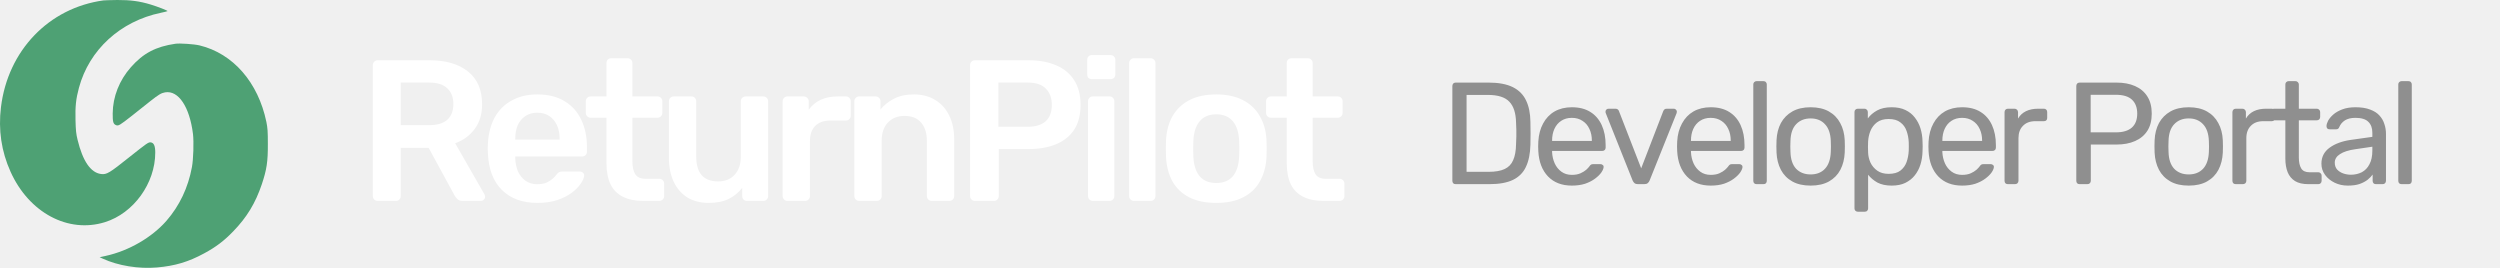
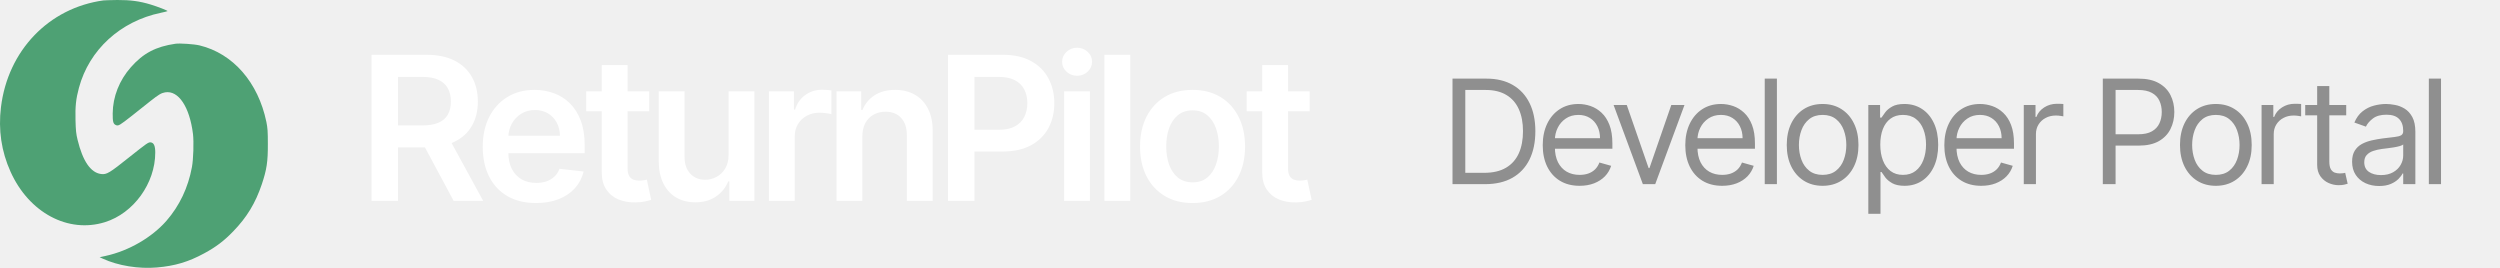
<svg xmlns="http://www.w3.org/2000/svg" width="224" height="24" viewBox="0 0 224 24" fill="none">
  <path d="M9.264 0.038C4.373 0.708 0.703 4.532 0.087 9.599C-0.162 11.633 0.122 13.564 0.945 15.387C2.597 19.058 6.102 20.932 9.4 19.906C11.969 19.109 13.911 16.426 13.911 13.666C13.911 13.06 13.781 12.78 13.491 12.754C13.296 12.735 13.136 12.85 11.596 14.074C9.791 15.514 9.56 15.655 9.051 15.591C8.121 15.47 7.411 14.431 6.949 12.518C6.819 11.989 6.789 11.69 6.765 10.766C6.736 9.529 6.801 8.879 7.073 7.866C7.985 4.468 10.785 1.9 14.409 1.148C14.728 1.077 15.001 1.014 15.012 0.995C15.048 0.956 14.172 0.612 13.509 0.408C12.526 0.109 11.691 -0.006 10.519 0C9.927 0.007 9.364 0.026 9.264 0.038Z" fill="#4EA174" />
  <path d="M15.717 3.92C13.959 4.175 12.834 4.768 11.732 6.017C10.691 7.196 10.11 8.662 10.098 10.16C10.092 10.925 10.146 11.11 10.395 11.212C10.608 11.301 10.726 11.231 11.821 10.37C12.366 9.937 13.112 9.351 13.467 9.064C14.237 8.458 14.444 8.337 14.799 8.274C15.989 8.076 16.99 9.574 17.292 12.009C17.375 12.703 17.327 14.284 17.197 14.973C16.854 16.821 16.09 18.427 14.918 19.778C13.609 21.276 11.543 22.474 9.477 22.927L8.926 23.048L9.21 23.176C10.566 23.807 12.437 24.106 14.047 23.966C15.687 23.826 16.889 23.462 18.287 22.704C19.34 22.137 20.075 21.582 20.886 20.741C22.123 19.466 22.887 18.204 23.461 16.502C23.899 15.196 24.006 14.488 24 12.901C24 11.766 23.976 11.467 23.869 10.931C23.135 7.381 20.88 4.793 17.878 4.067C17.398 3.952 16.102 3.863 15.717 3.92Z" fill="#4EA174" />
-   <path d="M33.836 18C33.716 18 33.614 17.958 33.53 17.874C33.446 17.79 33.404 17.688 33.404 17.568V5.85C33.404 5.718 33.446 5.61 33.53 5.526C33.614 5.442 33.716 5.4 33.836 5.4H38.498C39.95 5.4 41.096 5.736 41.936 6.408C42.776 7.08 43.196 8.058 43.196 9.342C43.196 10.23 42.974 10.968 42.53 11.556C42.098 12.144 41.516 12.57 40.784 12.834L43.412 17.424C43.448 17.496 43.466 17.562 43.466 17.622C43.466 17.73 43.424 17.82 43.34 17.892C43.268 17.964 43.184 18 43.088 18H41.45C41.246 18 41.09 17.946 40.982 17.838C40.874 17.73 40.79 17.622 40.73 17.514L38.408 13.248H35.906V17.568C35.906 17.688 35.864 17.79 35.78 17.874C35.708 17.958 35.606 18 35.474 18H33.836ZM35.906 11.214H38.444C39.176 11.214 39.722 11.052 40.082 10.728C40.442 10.392 40.622 9.924 40.622 9.324C40.622 8.724 40.442 8.256 40.082 7.92C39.734 7.572 39.188 7.398 38.444 7.398H35.906V11.214ZM48.146 18.18C46.814 18.18 45.758 17.796 44.978 17.028C44.198 16.26 43.778 15.168 43.718 13.752C43.706 13.632 43.7 13.482 43.7 13.302C43.7 13.11 43.706 12.96 43.718 12.852C43.766 11.952 43.97 11.172 44.33 10.512C44.702 9.852 45.212 9.348 45.86 9C46.508 8.64 47.27 8.46 48.146 8.46C49.118 8.46 49.934 8.664 50.594 9.072C51.254 9.468 51.752 10.026 52.088 10.746C52.424 11.454 52.592 12.276 52.592 13.212V13.59C52.592 13.71 52.55 13.812 52.466 13.896C52.382 13.98 52.274 14.022 52.142 14.022H46.166C46.166 14.022 46.166 14.04 46.166 14.076C46.166 14.112 46.166 14.142 46.166 14.166C46.178 14.586 46.256 14.976 46.4 15.336C46.556 15.684 46.778 15.966 47.066 16.182C47.366 16.398 47.72 16.506 48.128 16.506C48.464 16.506 48.746 16.458 48.974 16.362C49.202 16.254 49.388 16.134 49.532 16.002C49.676 15.87 49.778 15.762 49.838 15.678C49.946 15.534 50.03 15.45 50.09 15.426C50.162 15.39 50.264 15.372 50.396 15.372H51.944C52.064 15.372 52.16 15.408 52.232 15.48C52.316 15.552 52.352 15.642 52.34 15.75C52.328 15.942 52.226 16.176 52.034 16.452C51.854 16.728 51.59 16.998 51.242 17.262C50.894 17.526 50.456 17.748 49.928 17.928C49.412 18.096 48.818 18.18 48.146 18.18ZM46.166 12.51H50.144V12.456C50.144 11.988 50.066 11.58 49.91 11.232C49.754 10.884 49.526 10.608 49.226 10.404C48.926 10.2 48.566 10.098 48.146 10.098C47.726 10.098 47.366 10.2 47.066 10.404C46.766 10.608 46.538 10.884 46.382 11.232C46.238 11.58 46.166 11.988 46.166 12.456V12.51ZM57.617 18C56.897 18 56.291 17.874 55.799 17.622C55.307 17.37 54.941 16.998 54.701 16.506C54.461 16.002 54.341 15.378 54.341 14.634V10.548H52.919C52.799 10.548 52.697 10.506 52.613 10.422C52.529 10.338 52.487 10.236 52.487 10.116V9.072C52.487 8.952 52.529 8.85 52.613 8.766C52.697 8.682 52.799 8.64 52.919 8.64H54.341V5.652C54.341 5.532 54.377 5.43 54.449 5.346C54.533 5.262 54.641 5.22 54.773 5.22H56.231C56.351 5.22 56.453 5.262 56.537 5.346C56.621 5.43 56.663 5.532 56.663 5.652V8.64H58.913C59.033 8.64 59.135 8.682 59.219 8.766C59.303 8.85 59.345 8.952 59.345 9.072V10.116C59.345 10.236 59.303 10.338 59.219 10.422C59.135 10.506 59.033 10.548 58.913 10.548H56.663V14.454C56.663 14.946 56.747 15.33 56.915 15.606C57.095 15.882 57.401 16.02 57.833 16.02H59.075C59.195 16.02 59.297 16.062 59.381 16.146C59.465 16.23 59.507 16.332 59.507 16.452V17.568C59.507 17.688 59.465 17.79 59.381 17.874C59.297 17.958 59.195 18 59.075 18H57.617ZM63.498 18.18C62.766 18.18 62.13 18.018 61.59 17.694C61.062 17.358 60.654 16.89 60.366 16.29C60.078 15.678 59.934 14.958 59.934 14.13V9.072C59.934 8.952 59.976 8.85 60.06 8.766C60.144 8.682 60.246 8.64 60.366 8.64H61.95C62.082 8.64 62.184 8.682 62.256 8.766C62.34 8.85 62.382 8.952 62.382 9.072V14.022C62.382 15.51 63.036 16.254 64.344 16.254C64.968 16.254 65.46 16.056 65.82 15.66C66.192 15.264 66.378 14.718 66.378 14.022V9.072C66.378 8.952 66.42 8.85 66.504 8.766C66.588 8.682 66.69 8.64 66.81 8.64H68.394C68.514 8.64 68.616 8.682 68.7 8.766C68.784 8.85 68.826 8.952 68.826 9.072V17.568C68.826 17.688 68.784 17.79 68.7 17.874C68.616 17.958 68.514 18 68.394 18H66.936C66.804 18 66.696 17.958 66.612 17.874C66.54 17.79 66.504 17.688 66.504 17.568V16.83C66.18 17.25 65.778 17.58 65.298 17.82C64.818 18.06 64.218 18.18 63.498 18.18ZM70.556 18C70.436 18 70.334 17.958 70.25 17.874C70.166 17.79 70.124 17.688 70.124 17.568V9.09C70.124 8.958 70.166 8.85 70.25 8.766C70.334 8.682 70.436 8.64 70.556 8.64H72.014C72.134 8.64 72.236 8.682 72.32 8.766C72.416 8.85 72.464 8.958 72.464 9.09V9.828C72.74 9.444 73.094 9.15 73.526 8.946C73.97 8.742 74.48 8.64 75.056 8.64H75.794C75.926 8.64 76.028 8.682 76.1 8.766C76.184 8.85 76.226 8.952 76.226 9.072V10.368C76.226 10.488 76.184 10.59 76.1 10.674C76.028 10.758 75.926 10.8 75.794 10.8H74.39C73.814 10.8 73.364 10.962 73.04 11.286C72.728 11.61 72.572 12.054 72.572 12.618V17.568C72.572 17.688 72.53 17.79 72.446 17.874C72.362 17.958 72.254 18 72.122 18H70.556ZM76.982 18C76.862 18 76.76 17.958 76.676 17.874C76.592 17.79 76.55 17.688 76.55 17.568V9.072C76.55 8.952 76.592 8.85 76.676 8.766C76.76 8.682 76.862 8.64 76.982 8.64H78.458C78.578 8.64 78.68 8.682 78.764 8.766C78.848 8.85 78.89 8.952 78.89 9.072V9.81C79.202 9.426 79.598 9.108 80.078 8.856C80.57 8.592 81.176 8.46 81.896 8.46C82.628 8.46 83.264 8.628 83.804 8.964C84.344 9.288 84.758 9.75 85.046 10.35C85.346 10.95 85.496 11.67 85.496 12.51V17.568C85.496 17.688 85.454 17.79 85.37 17.874C85.286 17.958 85.184 18 85.064 18H83.48C83.36 18 83.258 17.958 83.174 17.874C83.09 17.79 83.048 17.688 83.048 17.568V12.618C83.048 11.922 82.874 11.376 82.526 10.98C82.19 10.584 81.698 10.386 81.05 10.386C80.426 10.386 79.928 10.584 79.556 10.98C79.184 11.376 78.998 11.922 78.998 12.618V17.568C78.998 17.688 78.956 17.79 78.872 17.874C78.788 17.958 78.686 18 78.566 18H76.982ZM87.35 18C87.23 18 87.128 17.958 87.044 17.874C86.96 17.79 86.918 17.688 86.918 17.568V5.85C86.918 5.718 86.96 5.61 87.044 5.526C87.128 5.442 87.23 5.4 87.35 5.4H92.174C93.11 5.4 93.926 5.55 94.622 5.85C95.318 6.138 95.858 6.582 96.242 7.182C96.626 7.77 96.818 8.508 96.818 9.396C96.818 10.296 96.626 11.04 96.242 11.628C95.858 12.204 95.318 12.636 94.622 12.924C93.926 13.212 93.11 13.356 92.174 13.356H89.492V17.568C89.492 17.688 89.45 17.79 89.366 17.874C89.294 17.958 89.192 18 89.06 18H87.35ZM89.456 11.358H92.084C92.78 11.358 93.314 11.196 93.686 10.872C94.058 10.536 94.244 10.044 94.244 9.396C94.244 8.796 94.07 8.316 93.722 7.956C93.374 7.584 92.828 7.398 92.084 7.398H89.456V11.358ZM97.919 18C97.799 18 97.697 17.958 97.613 17.874C97.529 17.79 97.487 17.688 97.487 17.568V9.072C97.487 8.952 97.529 8.85 97.613 8.766C97.697 8.682 97.799 8.64 97.919 8.64H99.413C99.545 8.64 99.647 8.682 99.719 8.766C99.803 8.85 99.845 8.952 99.845 9.072V17.568C99.845 17.688 99.803 17.79 99.719 17.874C99.647 17.958 99.545 18 99.413 18H97.919ZM97.847 7.092C97.715 7.092 97.607 7.056 97.523 6.984C97.451 6.9 97.415 6.792 97.415 6.66V5.364C97.415 5.244 97.451 5.142 97.523 5.058C97.607 4.974 97.715 4.932 97.847 4.932H99.485C99.617 4.932 99.725 4.974 99.809 5.058C99.893 5.142 99.935 5.244 99.935 5.364V6.66C99.935 6.792 99.893 6.9 99.809 6.984C99.725 7.056 99.617 7.092 99.485 7.092H97.847ZM101.603 18C101.483 18 101.381 17.958 101.297 17.874C101.213 17.79 101.171 17.688 101.171 17.568V5.652C101.171 5.532 101.213 5.43 101.297 5.346C101.381 5.262 101.483 5.22 101.603 5.22H103.097C103.217 5.22 103.319 5.262 103.403 5.346C103.487 5.43 103.529 5.532 103.529 5.652V17.568C103.529 17.688 103.487 17.79 103.403 17.874C103.319 17.958 103.217 18 103.097 18H101.603ZM108.977 18.18C108.017 18.18 107.207 18.012 106.547 17.676C105.899 17.34 105.401 16.866 105.053 16.254C104.717 15.642 104.525 14.928 104.477 14.112C104.465 13.896 104.459 13.632 104.459 13.32C104.459 13.008 104.465 12.744 104.477 12.528C104.525 11.7 104.723 10.986 105.071 10.386C105.431 9.774 105.935 9.3 106.583 8.964C107.243 8.628 108.041 8.46 108.977 8.46C109.913 8.46 110.705 8.628 111.353 8.964C112.013 9.3 112.517 9.774 112.865 10.386C113.225 10.986 113.429 11.7 113.477 12.528C113.489 12.744 113.495 13.008 113.495 13.32C113.495 13.632 113.489 13.896 113.477 14.112C113.429 14.928 113.231 15.642 112.883 16.254C112.547 16.866 112.049 17.34 111.389 17.676C110.741 18.012 109.937 18.18 108.977 18.18ZM108.977 16.398C109.613 16.398 110.105 16.2 110.453 15.804C110.801 15.396 110.993 14.802 111.029 14.022C111.041 13.842 111.047 13.608 111.047 13.32C111.047 13.032 111.041 12.798 111.029 12.618C110.993 11.85 110.801 11.262 110.453 10.854C110.105 10.446 109.613 10.242 108.977 10.242C108.341 10.242 107.849 10.446 107.501 10.854C107.153 11.262 106.961 11.85 106.925 12.618C106.913 12.798 106.907 13.032 106.907 13.32C106.907 13.608 106.913 13.842 106.925 14.022C106.961 14.802 107.153 15.396 107.501 15.804C107.849 16.2 108.341 16.398 108.977 16.398ZM118.569 18C117.849 18 117.243 17.874 116.751 17.622C116.259 17.37 115.893 16.998 115.653 16.506C115.413 16.002 115.293 15.378 115.293 14.634V10.548H113.871C113.751 10.548 113.649 10.506 113.565 10.422C113.481 10.338 113.439 10.236 113.439 10.116V9.072C113.439 8.952 113.481 8.85 113.565 8.766C113.649 8.682 113.751 8.64 113.871 8.64H115.293V5.652C115.293 5.532 115.329 5.43 115.401 5.346C115.485 5.262 115.593 5.22 115.725 5.22H117.183C117.303 5.22 117.405 5.262 117.489 5.346C117.573 5.43 117.615 5.532 117.615 5.652V8.64H119.865C119.985 8.64 120.087 8.682 120.171 8.766C120.255 8.85 120.297 8.952 120.297 9.072V10.116C120.297 10.236 120.255 10.338 120.171 10.422C120.087 10.506 119.985 10.548 119.865 10.548H117.615V14.454C117.615 14.946 117.699 15.33 117.867 15.606C118.047 15.882 118.353 16.02 118.785 16.02H120.027C120.147 16.02 120.249 16.062 120.333 16.146C120.417 16.23 120.459 16.332 120.459 16.452V17.568C120.459 17.688 120.417 17.79 120.333 17.874C120.249 17.958 120.147 18 120.027 18H118.569Z" fill="white" />
-   <path d="M130.43 16.5C130.335 16.5 130.261 16.474 130.209 16.422C130.157 16.361 130.131 16.288 130.131 16.201V7.712C130.131 7.617 130.157 7.543 130.209 7.491C130.261 7.43 130.335 7.4 130.43 7.4H133.381C134.274 7.4 134.993 7.534 135.539 7.803C136.085 8.072 136.484 8.47 136.735 8.999C136.986 9.519 137.116 10.16 137.125 10.923C137.134 11.313 137.138 11.655 137.138 11.95C137.138 12.245 137.134 12.583 137.125 12.964C137.108 13.761 136.973 14.424 136.722 14.953C136.479 15.473 136.089 15.863 135.552 16.123C135.023 16.374 134.321 16.5 133.446 16.5H130.43ZM131.405 15.395H133.381C133.979 15.395 134.456 15.313 134.811 15.148C135.166 14.983 135.422 14.719 135.578 14.355C135.743 13.991 135.829 13.51 135.838 12.912C135.855 12.652 135.864 12.427 135.864 12.236C135.864 12.037 135.864 11.842 135.864 11.651C135.864 11.452 135.855 11.226 135.838 10.975C135.821 10.134 135.621 9.515 135.24 9.116C134.859 8.709 134.217 8.505 133.316 8.505H131.405V15.395ZM140.836 16.63C139.943 16.63 139.233 16.357 138.704 15.811C138.175 15.256 137.885 14.502 137.833 13.549C137.824 13.436 137.82 13.293 137.82 13.12C137.82 12.938 137.824 12.791 137.833 12.678C137.868 12.063 138.011 11.525 138.262 11.066C138.513 10.598 138.856 10.238 139.289 9.987C139.731 9.736 140.247 9.61 140.836 9.61C141.495 9.61 142.045 9.749 142.487 10.026C142.938 10.303 143.28 10.698 143.514 11.209C143.748 11.72 143.865 12.318 143.865 13.003V13.224C143.865 13.319 143.835 13.393 143.774 13.445C143.722 13.497 143.653 13.523 143.566 13.523H139.068C139.068 13.532 139.068 13.549 139.068 13.575C139.068 13.601 139.068 13.623 139.068 13.64C139.085 13.995 139.163 14.329 139.302 14.641C139.441 14.944 139.64 15.191 139.9 15.382C140.16 15.573 140.472 15.668 140.836 15.668C141.148 15.668 141.408 15.62 141.616 15.525C141.824 15.43 141.993 15.326 142.123 15.213C142.253 15.092 142.34 15.001 142.383 14.94C142.461 14.827 142.522 14.762 142.565 14.745C142.608 14.719 142.678 14.706 142.773 14.706H143.397C143.484 14.706 143.553 14.732 143.605 14.784C143.666 14.827 143.692 14.892 143.683 14.979C143.674 15.109 143.605 15.269 143.475 15.46C143.345 15.642 143.159 15.824 142.916 16.006C142.673 16.188 142.379 16.34 142.032 16.461C141.685 16.574 141.287 16.63 140.836 16.63ZM139.068 12.626H142.63V12.587C142.63 12.197 142.556 11.85 142.409 11.547C142.27 11.244 142.067 11.005 141.798 10.832C141.529 10.65 141.209 10.559 140.836 10.559C140.463 10.559 140.143 10.65 139.874 10.832C139.614 11.005 139.415 11.244 139.276 11.547C139.137 11.85 139.068 12.197 139.068 12.587V12.626ZM146.764 16.5C146.634 16.5 146.53 16.47 146.452 16.409C146.382 16.348 146.326 16.27 146.283 16.175L143.878 10.143C143.86 10.1 143.852 10.056 143.852 10.013C143.852 9.935 143.878 9.87 143.93 9.818C143.982 9.766 144.047 9.74 144.125 9.74H144.749C144.844 9.74 144.918 9.766 144.97 9.818C145.022 9.87 145.052 9.918 145.061 9.961L147.05 15.083L149.026 9.961C149.043 9.918 149.073 9.87 149.117 9.818C149.169 9.766 149.242 9.74 149.338 9.74H149.975C150.044 9.74 150.105 9.766 150.157 9.818C150.217 9.87 150.248 9.935 150.248 10.013C150.248 10.056 150.239 10.1 150.222 10.143L147.804 16.175C147.769 16.27 147.713 16.348 147.635 16.409C147.565 16.47 147.461 16.5 147.323 16.5H146.764ZM153.279 16.63C152.386 16.63 151.675 16.357 151.147 15.811C150.618 15.256 150.328 14.502 150.276 13.549C150.267 13.436 150.263 13.293 150.263 13.12C150.263 12.938 150.267 12.791 150.276 12.678C150.31 12.063 150.453 11.525 150.705 11.066C150.956 10.598 151.298 10.238 151.732 9.987C152.174 9.736 152.689 9.61 153.279 9.61C153.937 9.61 154.488 9.749 154.93 10.026C155.38 10.303 155.723 10.698 155.957 11.209C156.191 11.72 156.308 12.318 156.308 13.003V13.224C156.308 13.319 156.277 13.393 156.217 13.445C156.165 13.497 156.095 13.523 156.009 13.523H151.511C151.511 13.532 151.511 13.549 151.511 13.575C151.511 13.601 151.511 13.623 151.511 13.64C151.528 13.995 151.606 14.329 151.745 14.641C151.883 14.944 152.083 15.191 152.343 15.382C152.603 15.573 152.915 15.668 153.279 15.668C153.591 15.668 153.851 15.62 154.059 15.525C154.267 15.43 154.436 15.326 154.566 15.213C154.696 15.092 154.782 15.001 154.826 14.94C154.904 14.827 154.964 14.762 155.008 14.745C155.051 14.719 155.12 14.706 155.216 14.706H155.84C155.926 14.706 155.996 14.732 156.048 14.784C156.108 14.827 156.134 14.892 156.126 14.979C156.117 15.109 156.048 15.269 155.918 15.46C155.788 15.642 155.601 15.824 155.359 16.006C155.116 16.188 154.821 16.34 154.475 16.461C154.128 16.574 153.729 16.63 153.279 16.63ZM151.511 12.626H155.073V12.587C155.073 12.197 154.999 11.85 154.852 11.547C154.713 11.244 154.509 11.005 154.241 10.832C153.972 10.65 153.651 10.559 153.279 10.559C152.906 10.559 152.585 10.65 152.317 10.832C152.057 11.005 151.857 11.244 151.719 11.547C151.58 11.85 151.511 12.197 151.511 12.587V12.626ZM157.394 16.5C157.308 16.5 157.234 16.474 157.173 16.422C157.121 16.361 157.095 16.288 157.095 16.201V7.569C157.095 7.482 157.121 7.413 157.173 7.361C157.234 7.3 157.308 7.27 157.394 7.27H158.005C158.101 7.27 158.174 7.3 158.226 7.361C158.278 7.413 158.304 7.482 158.304 7.569V16.201C158.304 16.288 158.278 16.361 158.226 16.422C158.174 16.474 158.101 16.5 158.005 16.5H157.394ZM162.232 16.63C161.574 16.63 161.023 16.504 160.581 16.253C160.139 16.002 159.801 15.655 159.567 15.213C159.333 14.762 159.203 14.251 159.177 13.679C159.169 13.532 159.164 13.345 159.164 13.12C159.164 12.886 159.169 12.7 159.177 12.561C159.203 11.98 159.333 11.469 159.567 11.027C159.81 10.585 160.152 10.238 160.594 9.987C161.036 9.736 161.582 9.61 162.232 9.61C162.882 9.61 163.428 9.736 163.87 9.987C164.312 10.238 164.65 10.585 164.884 11.027C165.127 11.469 165.261 11.98 165.287 12.561C165.296 12.7 165.3 12.886 165.3 13.12C165.3 13.345 165.296 13.532 165.287 13.679C165.261 14.251 165.131 14.762 164.897 15.213C164.663 15.655 164.325 16.002 163.883 16.253C163.441 16.504 162.891 16.63 162.232 16.63ZM162.232 15.629C162.77 15.629 163.199 15.46 163.519 15.122C163.84 14.775 164.013 14.273 164.039 13.614C164.048 13.484 164.052 13.319 164.052 13.12C164.052 12.921 164.048 12.756 164.039 12.626C164.013 11.967 163.84 11.469 163.519 11.131C163.199 10.784 162.77 10.611 162.232 10.611C161.695 10.611 161.262 10.784 160.932 11.131C160.612 11.469 160.443 11.967 160.425 12.626C160.417 12.756 160.412 12.921 160.412 13.12C160.412 13.319 160.417 13.484 160.425 13.614C160.443 14.273 160.612 14.775 160.932 15.122C161.262 15.46 161.695 15.629 162.232 15.629ZM166.46 18.97C166.374 18.97 166.3 18.94 166.239 18.879C166.187 18.827 166.161 18.758 166.161 18.671V10.039C166.161 9.952 166.187 9.883 166.239 9.831C166.3 9.77 166.374 9.74 166.46 9.74H167.058C167.145 9.74 167.214 9.77 167.266 9.831C167.327 9.883 167.357 9.952 167.357 10.039V10.611C167.565 10.325 167.843 10.087 168.189 9.896C168.536 9.705 168.969 9.61 169.489 9.61C169.975 9.61 170.386 9.692 170.724 9.857C171.071 10.022 171.353 10.247 171.569 10.533C171.795 10.819 171.964 11.144 172.076 11.508C172.189 11.872 172.25 12.262 172.258 12.678C172.267 12.817 172.271 12.964 172.271 13.12C172.271 13.276 172.267 13.423 172.258 13.562C172.25 13.969 172.189 14.359 172.076 14.732C171.964 15.096 171.795 15.421 171.569 15.707C171.353 15.984 171.071 16.21 170.724 16.383C170.386 16.548 169.975 16.63 169.489 16.63C168.987 16.63 168.562 16.539 168.215 16.357C167.877 16.166 167.6 15.932 167.383 15.655V18.671C167.383 18.758 167.357 18.827 167.305 18.879C167.253 18.94 167.18 18.97 167.084 18.97H166.46ZM169.216 15.577C169.667 15.577 170.018 15.482 170.269 15.291C170.529 15.092 170.716 14.836 170.828 14.524C170.941 14.203 171.006 13.861 171.023 13.497C171.032 13.246 171.032 12.994 171.023 12.743C171.006 12.379 170.941 12.041 170.828 11.729C170.716 11.408 170.529 11.153 170.269 10.962C170.018 10.763 169.667 10.663 169.216 10.663C168.792 10.663 168.445 10.763 168.176 10.962C167.916 11.161 167.721 11.417 167.591 11.729C167.47 12.032 167.401 12.344 167.383 12.665C167.375 12.804 167.37 12.968 167.37 13.159C167.37 13.35 167.375 13.519 167.383 13.666C167.392 13.969 167.461 14.268 167.591 14.563C167.73 14.858 167.934 15.1 168.202 15.291C168.471 15.482 168.809 15.577 169.216 15.577ZM175.803 16.63C174.911 16.63 174.2 16.357 173.671 15.811C173.143 15.256 172.852 14.502 172.8 13.549C172.792 13.436 172.787 13.293 172.787 13.12C172.787 12.938 172.792 12.791 172.8 12.678C172.835 12.063 172.978 11.525 173.229 11.066C173.481 10.598 173.823 10.238 174.256 9.987C174.698 9.736 175.214 9.61 175.803 9.61C176.462 9.61 177.012 9.749 177.454 10.026C177.905 10.303 178.247 10.698 178.481 11.209C178.715 11.72 178.832 12.318 178.832 13.003V13.224C178.832 13.319 178.802 13.393 178.741 13.445C178.689 13.497 178.62 13.523 178.533 13.523H174.035C174.035 13.532 174.035 13.549 174.035 13.575C174.035 13.601 174.035 13.623 174.035 13.64C174.053 13.995 174.131 14.329 174.269 14.641C174.408 14.944 174.607 15.191 174.867 15.382C175.127 15.573 175.439 15.668 175.803 15.668C176.115 15.668 176.375 15.62 176.583 15.525C176.791 15.43 176.96 15.326 177.09 15.213C177.22 15.092 177.307 15.001 177.35 14.94C177.428 14.827 177.489 14.762 177.532 14.745C177.576 14.719 177.645 14.706 177.74 14.706H178.364C178.451 14.706 178.52 14.732 178.572 14.784C178.633 14.827 178.659 14.892 178.65 14.979C178.642 15.109 178.572 15.269 178.442 15.46C178.312 15.642 178.126 15.824 177.883 16.006C177.641 16.188 177.346 16.34 176.999 16.461C176.653 16.574 176.254 16.63 175.803 16.63ZM174.035 12.626H177.597V12.587C177.597 12.197 177.524 11.85 177.376 11.547C177.238 11.244 177.034 11.005 176.765 10.832C176.497 10.65 176.176 10.559 175.803 10.559C175.431 10.559 175.11 10.65 174.841 10.832C174.581 11.005 174.382 11.244 174.243 11.547C174.105 11.85 174.035 12.197 174.035 12.587V12.626ZM179.906 16.5C179.819 16.5 179.745 16.474 179.685 16.422C179.633 16.361 179.607 16.288 179.607 16.201V10.052C179.607 9.965 179.633 9.892 179.685 9.831C179.745 9.77 179.819 9.74 179.906 9.74H180.504C180.59 9.74 180.664 9.77 180.725 9.831C180.785 9.892 180.816 9.965 180.816 10.052V10.624C180.989 10.329 181.227 10.108 181.531 9.961C181.834 9.814 182.198 9.74 182.623 9.74H183.143C183.229 9.74 183.299 9.77 183.351 9.831C183.403 9.883 183.429 9.952 183.429 10.039V10.572C183.429 10.659 183.403 10.728 183.351 10.78C183.299 10.832 183.229 10.858 183.143 10.858H182.363C181.895 10.858 181.526 10.997 181.258 11.274C180.989 11.543 180.855 11.911 180.855 12.379V16.201C180.855 16.288 180.824 16.361 180.764 16.422C180.703 16.474 180.629 16.5 180.543 16.5H179.906ZM186.335 16.5C186.24 16.5 186.166 16.474 186.114 16.422C186.062 16.361 186.036 16.288 186.036 16.201V7.712C186.036 7.617 186.062 7.543 186.114 7.491C186.166 7.43 186.24 7.4 186.335 7.4H189.637C190.278 7.4 190.833 7.504 191.301 7.712C191.778 7.92 192.146 8.232 192.406 8.648C192.666 9.055 192.796 9.567 192.796 10.182C192.796 10.797 192.666 11.309 192.406 11.716C192.146 12.123 191.778 12.431 191.301 12.639C190.833 12.847 190.278 12.951 189.637 12.951H187.336V16.201C187.336 16.288 187.306 16.361 187.245 16.422C187.193 16.474 187.119 16.5 187.024 16.5H186.335ZM187.323 11.859H189.572C190.213 11.859 190.694 11.716 191.015 11.43C191.336 11.144 191.496 10.728 191.496 10.182C191.496 9.645 191.34 9.229 191.028 8.934C190.716 8.639 190.231 8.492 189.572 8.492H187.323V11.859ZM196.108 16.63C195.449 16.63 194.899 16.504 194.457 16.253C194.015 16.002 193.677 15.655 193.443 15.213C193.209 14.762 193.079 14.251 193.053 13.679C193.044 13.532 193.04 13.345 193.04 13.12C193.04 12.886 193.044 12.7 193.053 12.561C193.079 11.98 193.209 11.469 193.443 11.027C193.686 10.585 194.028 10.238 194.47 9.987C194.912 9.736 195.458 9.61 196.108 9.61C196.758 9.61 197.304 9.736 197.746 9.987C198.188 10.238 198.526 10.585 198.76 11.027C199.003 11.469 199.137 11.98 199.163 12.561C199.172 12.7 199.176 12.886 199.176 13.12C199.176 13.345 199.172 13.532 199.163 13.679C199.137 14.251 199.007 14.762 198.773 15.213C198.539 15.655 198.201 16.002 197.759 16.253C197.317 16.504 196.767 16.63 196.108 16.63ZM196.108 15.629C196.645 15.629 197.074 15.46 197.395 15.122C197.716 14.775 197.889 14.273 197.915 13.614C197.924 13.484 197.928 13.319 197.928 13.12C197.928 12.921 197.924 12.756 197.915 12.626C197.889 11.967 197.716 11.469 197.395 11.131C197.074 10.784 196.645 10.611 196.108 10.611C195.571 10.611 195.137 10.784 194.808 11.131C194.487 11.469 194.318 11.967 194.301 12.626C194.292 12.756 194.288 12.921 194.288 13.12C194.288 13.319 194.292 13.484 194.301 13.614C194.318 14.273 194.487 14.775 194.808 15.122C195.137 15.46 195.571 15.629 196.108 15.629ZM200.323 16.5C200.236 16.5 200.163 16.474 200.102 16.422C200.05 16.361 200.024 16.288 200.024 16.201V10.052C200.024 9.965 200.05 9.892 200.102 9.831C200.163 9.77 200.236 9.74 200.323 9.74H200.921C201.008 9.74 201.081 9.77 201.142 9.831C201.203 9.892 201.233 9.965 201.233 10.052V10.624C201.406 10.329 201.645 10.108 201.948 9.961C202.251 9.814 202.615 9.74 203.04 9.74H203.56C203.647 9.74 203.716 9.77 203.768 9.831C203.82 9.883 203.846 9.952 203.846 10.039V10.572C203.846 10.659 203.82 10.728 203.768 10.78C203.716 10.832 203.647 10.858 203.56 10.858H202.78C202.312 10.858 201.944 10.997 201.675 11.274C201.406 11.543 201.272 11.911 201.272 12.379V16.201C201.272 16.288 201.242 16.361 201.181 16.422C201.12 16.474 201.047 16.5 200.96 16.5H200.323ZM206.821 16.5C206.336 16.5 205.942 16.409 205.638 16.227C205.335 16.036 205.114 15.772 204.975 15.434C204.837 15.087 204.767 14.68 204.767 14.212V10.78H203.753C203.667 10.78 203.593 10.754 203.532 10.702C203.48 10.641 203.454 10.568 203.454 10.481V10.039C203.454 9.952 203.48 9.883 203.532 9.831C203.593 9.77 203.667 9.74 203.753 9.74H204.767V7.569C204.767 7.482 204.793 7.413 204.845 7.361C204.906 7.3 204.98 7.27 205.066 7.27H205.677C205.764 7.27 205.833 7.3 205.885 7.361C205.946 7.413 205.976 7.482 205.976 7.569V9.74H207.588C207.675 9.74 207.744 9.77 207.796 9.831C207.857 9.883 207.887 9.952 207.887 10.039V10.481C207.887 10.568 207.857 10.641 207.796 10.702C207.744 10.754 207.675 10.78 207.588 10.78H205.976V14.121C205.976 14.528 206.046 14.849 206.184 15.083C206.323 15.317 206.57 15.434 206.925 15.434H207.718C207.805 15.434 207.874 15.464 207.926 15.525C207.987 15.577 208.017 15.646 208.017 15.733V16.201C208.017 16.288 207.987 16.361 207.926 16.422C207.874 16.474 207.805 16.5 207.718 16.5H206.821ZM210.365 16.63C209.932 16.63 209.538 16.543 209.182 16.37C208.827 16.197 208.541 15.963 208.324 15.668C208.108 15.373 207.999 15.04 207.999 14.667C207.999 14.069 208.242 13.592 208.727 13.237C209.213 12.882 209.845 12.648 210.625 12.535L212.562 12.262V11.885C212.562 11.469 212.441 11.144 212.198 10.91C211.964 10.676 211.579 10.559 211.041 10.559C210.651 10.559 210.335 10.637 210.092 10.793C209.858 10.949 209.694 11.148 209.598 11.391C209.546 11.521 209.455 11.586 209.325 11.586H208.74C208.645 11.586 208.571 11.56 208.519 11.508C208.476 11.447 208.454 11.378 208.454 11.3C208.454 11.17 208.502 11.01 208.597 10.819C208.701 10.628 208.857 10.442 209.065 10.26C209.273 10.078 209.538 9.926 209.858 9.805C210.188 9.675 210.586 9.61 211.054 9.61C211.574 9.61 212.012 9.679 212.367 9.818C212.723 9.948 213 10.126 213.199 10.351C213.407 10.576 213.555 10.832 213.641 11.118C213.737 11.404 213.784 11.694 213.784 11.989V16.201C213.784 16.288 213.754 16.361 213.693 16.422C213.641 16.474 213.572 16.5 213.485 16.5H212.887C212.792 16.5 212.718 16.474 212.666 16.422C212.614 16.361 212.588 16.288 212.588 16.201V15.642C212.476 15.798 212.324 15.954 212.133 16.11C211.943 16.257 211.704 16.383 211.418 16.487C211.132 16.582 210.781 16.63 210.365 16.63ZM210.638 15.655C210.994 15.655 211.319 15.581 211.613 15.434C211.908 15.278 212.138 15.04 212.302 14.719C212.476 14.398 212.562 13.995 212.562 13.51V13.146L211.054 13.367C210.439 13.454 209.975 13.601 209.663 13.809C209.351 14.008 209.195 14.264 209.195 14.576C209.195 14.819 209.265 15.022 209.403 15.187C209.551 15.343 209.733 15.46 209.949 15.538C210.175 15.616 210.404 15.655 210.638 15.655ZM215.185 16.5C215.099 16.5 215.025 16.474 214.964 16.422C214.912 16.361 214.886 16.288 214.886 16.201V7.569C214.886 7.482 214.912 7.413 214.964 7.361C215.025 7.3 215.099 7.27 215.185 7.27H215.796C215.892 7.27 215.965 7.3 216.017 7.361C216.069 7.413 216.095 7.482 216.095 7.569V16.201C216.095 16.288 216.069 16.361 216.017 16.422C215.965 16.474 215.892 16.5 215.796 16.5H215.185Z" fill="#8F8F8F" />
+   <path d="M33.291 18V4.909H38.2C39.206 4.909 40.05 5.084 40.731 5.433C41.418 5.783 41.935 6.273 42.285 6.903C42.639 7.53 42.815 8.261 42.815 9.096C42.815 9.935 42.636 10.664 42.278 11.282C41.925 11.896 41.403 12.371 40.712 12.707C40.022 13.04 39.174 13.206 38.168 13.206H34.672V11.237H37.849C38.437 11.237 38.918 11.156 39.293 10.994C39.668 10.828 39.945 10.587 40.124 10.272C40.307 9.952 40.399 9.56 40.399 9.096C40.399 8.631 40.307 8.235 40.124 7.907C39.941 7.575 39.662 7.323 39.287 7.153C38.912 6.978 38.428 6.891 37.836 6.891H35.663V18H33.291ZM40.054 12.068L43.295 18H40.648L37.465 12.068H40.054ZM48.022 18.192C47.038 18.192 46.187 17.987 45.471 17.578C44.76 17.165 44.212 16.581 43.829 15.827C43.445 15.068 43.254 14.175 43.254 13.148C43.254 12.139 43.445 11.252 43.829 10.489C44.217 9.722 44.758 9.126 45.452 8.7C46.147 8.269 46.963 8.054 47.901 8.054C48.506 8.054 49.077 8.152 49.614 8.348C50.155 8.54 50.632 8.838 51.045 9.243C51.463 9.648 51.791 10.163 52.03 10.79C52.268 11.412 52.388 12.153 52.388 13.014V13.724H44.34V12.164H50.17C50.165 11.721 50.069 11.327 49.882 10.982C49.694 10.632 49.432 10.357 49.096 10.157C48.763 9.957 48.376 9.857 47.932 9.857C47.459 9.857 47.044 9.972 46.686 10.202C46.328 10.428 46.049 10.726 45.849 11.097C45.653 11.463 45.553 11.866 45.548 12.305V13.666C45.548 14.237 45.653 14.727 45.861 15.136C46.07 15.541 46.362 15.852 46.737 16.07C47.112 16.283 47.551 16.389 48.054 16.389C48.391 16.389 48.695 16.342 48.968 16.249C49.241 16.151 49.477 16.008 49.678 15.82C49.878 15.633 50.029 15.401 50.131 15.124L52.292 15.367C52.155 15.938 51.895 16.436 51.512 16.862C51.133 17.284 50.647 17.612 50.055 17.847C49.462 18.077 48.785 18.192 48.022 18.192ZM58.168 8.182V9.972H52.524V8.182H58.168ZM53.917 5.83H56.231V15.047C56.231 15.358 56.278 15.597 56.372 15.763C56.47 15.925 56.598 16.035 56.755 16.095C56.913 16.155 57.088 16.185 57.279 16.185C57.424 16.185 57.556 16.174 57.676 16.153C57.799 16.131 57.893 16.112 57.957 16.095L58.347 17.904C58.223 17.947 58.047 17.994 57.816 18.045C57.59 18.096 57.313 18.126 56.985 18.134C56.406 18.151 55.884 18.064 55.419 17.872C54.955 17.676 54.586 17.374 54.313 16.965C54.045 16.555 53.913 16.044 53.917 15.43V5.83ZM65.281 13.871V8.182H67.595V18H65.351V16.255H65.249C65.027 16.805 64.663 17.254 64.156 17.604C63.653 17.953 63.033 18.128 62.296 18.128C61.652 18.128 61.084 17.985 60.589 17.7C60.099 17.41 59.716 16.99 59.439 16.44C59.162 15.886 59.023 15.217 59.023 14.433V8.182H61.337V14.075C61.337 14.697 61.508 15.192 61.848 15.558C62.189 15.925 62.637 16.108 63.191 16.108C63.532 16.108 63.862 16.025 64.181 15.859C64.501 15.693 64.763 15.445 64.968 15.117C65.177 14.785 65.281 14.369 65.281 13.871ZM68.894 18V8.182H71.138V9.818H71.24C71.419 9.251 71.726 8.815 72.161 8.508C72.6 8.197 73.1 8.041 73.663 8.041C73.791 8.041 73.933 8.048 74.091 8.06C74.253 8.069 74.387 8.084 74.494 8.105V10.234C74.396 10.2 74.24 10.17 74.027 10.144C73.818 10.114 73.616 10.099 73.42 10.099C72.998 10.099 72.619 10.191 72.282 10.374C71.95 10.553 71.688 10.803 71.496 11.122C71.304 11.442 71.208 11.81 71.208 12.228V18H68.894ZM77.265 12.247V18H74.951V8.182H77.163V9.85H77.278C77.504 9.3 77.864 8.864 78.358 8.54C78.857 8.216 79.472 8.054 80.205 8.054C80.883 8.054 81.473 8.199 81.976 8.489C82.483 8.778 82.875 9.198 83.152 9.748C83.433 10.298 83.572 10.964 83.567 11.749V18H81.254V12.107C81.254 11.45 81.083 10.937 80.742 10.566C80.406 10.195 79.939 10.01 79.342 10.01C78.938 10.01 78.577 10.099 78.262 10.278C77.951 10.453 77.706 10.707 77.527 11.039C77.352 11.371 77.265 11.774 77.265 12.247ZM84.942 18V4.909H89.851C90.857 4.909 91.701 5.097 92.382 5.472C93.069 5.847 93.586 6.362 93.936 7.018C94.289 7.67 94.466 8.412 94.466 9.243C94.466 10.082 94.289 10.828 93.936 11.48C93.582 12.132 93.06 12.646 92.37 13.021C91.679 13.391 90.829 13.577 89.819 13.577H86.566V11.627H89.5C90.088 11.627 90.569 11.525 90.944 11.32C91.319 11.116 91.596 10.835 91.775 10.477C91.958 10.119 92.05 9.707 92.05 9.243C92.05 8.778 91.958 8.369 91.775 8.016C91.596 7.662 91.317 7.387 90.938 7.191C90.563 6.991 90.079 6.891 89.487 6.891H87.314V18H84.942ZM95.344 18V8.182H97.658V18H95.344ZM96.507 6.788C96.141 6.788 95.825 6.667 95.561 6.424C95.297 6.177 95.165 5.881 95.165 5.536C95.165 5.186 95.297 4.89 95.561 4.647C95.825 4.4 96.141 4.276 96.507 4.276C96.878 4.276 97.193 4.4 97.453 4.647C97.717 4.89 97.849 5.186 97.849 5.536C97.849 5.881 97.717 6.177 97.453 6.424C97.193 6.667 96.878 6.788 96.507 6.788ZM101.271 4.909V18H98.957V4.909H101.271ZM106.853 18.192C105.894 18.192 105.063 17.981 104.36 17.559C103.657 17.137 103.112 16.547 102.724 15.788C102.34 15.03 102.149 14.143 102.149 13.129C102.149 12.115 102.34 11.227 102.724 10.464C103.112 9.701 103.657 9.109 104.36 8.687C105.063 8.265 105.894 8.054 106.853 8.054C107.812 8.054 108.643 8.265 109.346 8.687C110.049 9.109 110.592 9.701 110.976 10.464C111.364 11.227 111.558 12.115 111.558 13.129C111.558 14.143 111.364 15.03 110.976 15.788C110.592 16.547 110.049 17.137 109.346 17.559C108.643 17.981 107.812 18.192 106.853 18.192ZM106.866 16.338C107.386 16.338 107.82 16.195 108.17 15.91C108.519 15.62 108.779 15.232 108.95 14.746C109.124 14.261 109.212 13.72 109.212 13.123C109.212 12.522 109.124 11.979 108.95 11.493C108.779 11.003 108.519 10.613 108.17 10.323C107.82 10.033 107.386 9.888 106.866 9.888C106.333 9.888 105.89 10.033 105.536 10.323C105.187 10.613 104.925 11.003 104.75 11.493C104.58 11.979 104.494 12.522 104.494 13.123C104.494 13.72 104.58 14.261 104.75 14.746C104.925 15.232 105.187 15.62 105.536 15.91C105.89 16.195 106.333 16.338 106.866 16.338ZM117.344 8.182V9.972H111.7V8.182H117.344ZM113.094 5.83H115.408V15.047C115.408 15.358 115.454 15.597 115.548 15.763C115.646 15.925 115.774 16.035 115.932 16.095C116.089 16.155 116.264 16.185 116.456 16.185C116.601 16.185 116.733 16.174 116.852 16.153C116.976 16.131 117.069 16.112 117.133 16.095L117.523 17.904C117.4 17.947 117.223 17.994 116.993 18.045C116.767 18.096 116.49 18.126 116.162 18.134C115.582 18.151 115.06 18.064 114.596 17.872C114.131 17.676 113.763 17.374 113.49 16.965C113.221 16.555 113.089 16.044 113.094 15.43V5.83Z" fill="white" />
+   <path d="M133.062 16.5H130.145V7.045H133.192C134.109 7.045 134.894 7.235 135.546 7.613C136.199 7.989 136.699 8.529 137.047 9.234C137.394 9.935 137.568 10.776 137.568 11.754C137.568 12.739 137.393 13.587 137.042 14.298C136.691 15.006 136.18 15.55 135.509 15.932C134.838 16.311 134.023 16.5 133.062 16.5ZM131.29 15.484H132.989C133.77 15.484 134.418 15.334 134.932 15.032C135.446 14.73 135.829 14.301 136.082 13.744C136.334 13.187 136.46 12.524 136.46 11.754C136.46 10.991 136.336 10.334 136.086 9.783C135.837 9.229 135.465 8.804 134.969 8.509C134.474 8.21 133.857 8.061 133.118 8.061H131.29V15.484ZM141.534 16.648C140.851 16.648 140.261 16.497 139.766 16.195C139.273 15.891 138.893 15.466 138.626 14.921C138.361 14.373 138.229 13.736 138.229 13.01C138.229 12.284 138.361 11.643 138.626 11.089C138.893 10.532 139.266 10.098 139.743 9.788C140.223 9.474 140.783 9.317 141.423 9.317C141.792 9.317 142.157 9.378 142.517 9.501C142.877 9.625 143.205 9.825 143.501 10.102C143.796 10.376 144.031 10.739 144.207 11.191C144.382 11.643 144.47 12.2 144.47 12.862V13.324H139.004V12.382H143.362C143.362 11.982 143.282 11.625 143.122 11.311C142.965 10.997 142.74 10.749 142.448 10.568C142.159 10.386 141.817 10.296 141.423 10.296C140.989 10.296 140.614 10.403 140.297 10.619C139.983 10.831 139.741 11.108 139.572 11.45C139.403 11.791 139.318 12.157 139.318 12.548V13.176C139.318 13.712 139.41 14.166 139.595 14.538C139.783 14.907 140.043 15.189 140.375 15.383C140.708 15.574 141.094 15.669 141.534 15.669C141.82 15.669 142.079 15.629 142.309 15.549C142.543 15.466 142.745 15.343 142.914 15.18C143.084 15.014 143.214 14.807 143.307 14.561L144.359 14.857C144.248 15.213 144.062 15.527 143.801 15.798C143.539 16.066 143.216 16.275 142.831 16.426C142.446 16.574 142.014 16.648 141.534 16.648ZM150.93 9.409L148.308 16.5H147.2L144.578 9.409H145.759L147.717 15.06H147.791L149.748 9.409H150.93ZM154.307 16.648C153.624 16.648 153.034 16.497 152.539 16.195C152.046 15.891 151.666 15.466 151.399 14.921C151.134 14.373 151.002 13.736 151.002 13.01C151.002 12.284 151.134 11.643 151.399 11.089C151.666 10.532 152.039 10.098 152.516 9.788C152.996 9.474 153.556 9.317 154.196 9.317C154.565 9.317 154.93 9.378 155.29 9.501C155.65 9.625 155.978 9.825 156.274 10.102C156.569 10.376 156.804 10.739 156.98 11.191C157.155 11.643 157.243 12.2 157.243 12.862V13.324H151.777V12.382H156.135C156.135 11.982 156.055 11.625 155.895 11.311C155.738 10.997 155.513 10.749 155.221 10.568C154.932 10.386 154.59 10.296 154.196 10.296C153.762 10.296 153.387 10.403 153.07 10.619C152.756 10.831 152.514 11.108 152.345 11.45C152.176 11.791 152.091 12.157 152.091 12.548V13.176C152.091 13.712 152.183 14.166 152.368 14.538C152.556 14.907 152.816 15.189 153.148 15.383C153.481 15.574 153.867 15.669 154.307 15.669C154.593 15.669 154.852 15.629 155.082 15.549C155.316 15.466 155.518 15.343 155.687 15.18C155.857 15.014 155.987 14.807 156.08 14.561L157.132 14.857C157.021 15.213 156.835 15.527 156.574 15.798C156.312 16.066 155.989 16.275 155.604 16.426C155.219 16.574 154.787 16.648 154.307 16.648ZM159.21 7.045V16.5H158.12V7.045H159.21ZM163.306 16.648C162.666 16.648 162.104 16.495 161.621 16.191C161.141 15.886 160.765 15.46 160.495 14.912C160.227 14.364 160.093 13.724 160.093 12.992C160.093 12.253 160.227 11.608 160.495 11.057C160.765 10.506 161.141 10.079 161.621 9.774C162.104 9.469 162.666 9.317 163.306 9.317C163.946 9.317 164.506 9.469 164.986 9.774C165.47 10.079 165.845 10.506 166.113 11.057C166.384 11.608 166.519 12.253 166.519 12.992C166.519 13.724 166.384 14.364 166.113 14.912C165.845 15.46 165.47 15.886 164.986 16.191C164.506 16.495 163.946 16.648 163.306 16.648ZM163.306 15.669C163.792 15.669 164.192 15.544 164.506 15.295C164.82 15.046 165.053 14.718 165.203 14.312C165.354 13.905 165.43 13.465 165.43 12.992C165.43 12.518 165.354 12.076 165.203 11.666C165.053 11.257 164.82 10.926 164.506 10.674C164.192 10.422 163.792 10.296 163.306 10.296C162.82 10.296 162.42 10.422 162.106 10.674C161.792 10.926 161.559 11.257 161.409 11.666C161.258 12.076 161.182 12.518 161.182 12.992C161.182 13.465 161.258 13.905 161.409 14.312C161.559 14.718 161.792 15.046 162.106 15.295C162.42 15.544 162.82 15.669 163.306 15.669ZM167.402 19.159V9.409H168.455V10.536H168.584C168.664 10.412 168.775 10.255 168.916 10.065C169.061 9.871 169.267 9.698 169.535 9.548C169.806 9.394 170.172 9.317 170.634 9.317C171.231 9.317 171.757 9.466 172.212 9.765C172.668 10.063 173.023 10.486 173.279 11.034C173.534 11.582 173.662 12.228 173.662 12.973C173.662 13.724 173.534 14.375 173.279 14.926C173.023 15.474 172.67 15.898 172.217 16.2C171.765 16.498 171.243 16.648 170.652 16.648C170.197 16.648 169.832 16.572 169.558 16.422C169.284 16.268 169.073 16.094 168.926 15.9C168.778 15.703 168.664 15.54 168.584 15.411H168.492V19.159H167.402ZM168.473 12.954C168.473 13.49 168.552 13.963 168.709 14.372C168.866 14.778 169.095 15.097 169.396 15.327C169.698 15.555 170.067 15.669 170.504 15.669C170.96 15.669 171.34 15.549 171.645 15.309C171.952 15.066 172.183 14.74 172.337 14.33C172.494 13.918 172.573 13.459 172.573 12.954C172.573 12.456 172.496 12.007 172.342 11.607C172.191 11.203 171.962 10.885 171.654 10.651C171.349 10.414 170.966 10.296 170.504 10.296C170.061 10.296 169.689 10.408 169.387 10.633C169.086 10.854 168.858 11.165 168.704 11.565C168.55 11.962 168.473 12.425 168.473 12.954ZM177.517 16.648C176.834 16.648 176.244 16.497 175.749 16.195C175.256 15.891 174.876 15.466 174.609 14.921C174.344 14.373 174.212 13.736 174.212 13.01C174.212 12.284 174.344 11.643 174.609 11.089C174.876 10.532 175.249 10.098 175.726 9.788C176.206 9.474 176.766 9.317 177.406 9.317C177.776 9.317 178.14 9.378 178.5 9.501C178.86 9.625 179.188 9.825 179.484 10.102C179.779 10.376 180.015 10.739 180.19 11.191C180.365 11.643 180.453 12.2 180.453 12.862V13.324H174.987V12.382H179.345C179.345 11.982 179.265 11.625 179.105 11.311C178.948 10.997 178.723 10.749 178.431 10.568C178.142 10.386 177.8 10.296 177.406 10.296C176.972 10.296 176.597 10.403 176.28 10.619C175.966 10.831 175.724 11.108 175.555 11.45C175.386 11.791 175.301 12.157 175.301 12.548V13.176C175.301 13.712 175.393 14.166 175.578 14.538C175.766 14.907 176.026 15.189 176.358 15.383C176.691 15.574 177.077 15.669 177.517 15.669C177.803 15.669 178.062 15.629 178.293 15.549C178.526 15.466 178.728 15.343 178.897 15.18C179.067 15.014 179.197 14.807 179.29 14.561L180.342 14.857C180.231 15.213 180.045 15.527 179.784 15.798C179.522 16.066 179.199 16.275 178.814 16.426C178.43 16.574 177.997 16.648 177.517 16.648ZM181.33 16.5V9.409H182.383V10.48H182.457C182.586 10.129 182.82 9.845 183.159 9.626C183.497 9.408 183.879 9.298 184.303 9.298C184.383 9.298 184.483 9.3 184.603 9.303C184.724 9.306 184.814 9.311 184.876 9.317V10.425C184.839 10.415 184.754 10.402 184.622 10.383C184.493 10.362 184.356 10.351 184.211 10.351C183.866 10.351 183.559 10.423 183.288 10.568C183.02 10.709 182.808 10.906 182.651 11.159C182.497 11.408 182.42 11.693 182.42 12.013V16.5H181.33ZM188.411 16.5V7.045H191.606C192.348 7.045 192.954 7.179 193.425 7.447C193.899 7.712 194.25 8.07 194.477 8.523C194.705 8.975 194.819 9.48 194.819 10.037C194.819 10.594 194.705 11.1 194.477 11.556C194.253 12.011 193.905 12.374 193.434 12.645C192.963 12.913 192.36 13.047 191.624 13.047H189.335V12.031H191.587C192.095 12.031 192.503 11.944 192.811 11.768C193.119 11.593 193.342 11.356 193.48 11.057C193.622 10.756 193.693 10.415 193.693 10.037C193.693 9.658 193.622 9.32 193.48 9.021C193.342 8.723 193.117 8.489 192.806 8.32C192.495 8.147 192.083 8.061 191.569 8.061H189.556V16.5H188.411ZM198.54 16.648C197.9 16.648 197.338 16.495 196.855 16.191C196.375 15.886 195.999 15.46 195.729 14.912C195.461 14.364 195.327 13.724 195.327 12.992C195.327 12.253 195.461 11.608 195.729 11.057C195.999 10.506 196.375 10.079 196.855 9.774C197.338 9.469 197.9 9.317 198.54 9.317C199.18 9.317 199.74 9.469 200.22 9.774C200.704 10.079 201.079 10.506 201.347 11.057C201.618 11.608 201.753 12.253 201.753 12.992C201.753 13.724 201.618 14.364 201.347 14.912C201.079 15.46 200.704 15.886 200.22 16.191C199.74 16.495 199.18 16.648 198.54 16.648ZM198.54 15.669C199.026 15.669 199.426 15.544 199.74 15.295C200.054 15.046 200.287 14.718 200.437 14.312C200.588 13.905 200.664 13.465 200.664 12.992C200.664 12.518 200.588 12.076 200.437 11.666C200.287 11.257 200.054 10.926 199.74 10.674C199.426 10.422 199.026 10.296 198.54 10.296C198.054 10.296 197.654 10.422 197.34 10.674C197.026 10.926 196.793 11.257 196.643 11.666C196.492 12.076 196.416 12.518 196.416 12.992C196.416 13.465 196.492 13.905 196.643 14.312C196.793 14.718 197.026 15.046 197.34 15.295C197.654 15.544 198.054 15.669 198.54 15.669ZM202.636 16.5V9.409H203.689V10.48H203.763C203.892 10.129 204.126 9.845 204.464 9.626C204.803 9.408 205.184 9.298 205.609 9.298C205.689 9.298 205.789 9.3 205.909 9.303C206.029 9.306 206.12 9.311 206.182 9.317V10.425C206.145 10.415 206.06 10.402 205.928 10.383C205.798 10.362 205.662 10.351 205.517 10.351C205.172 10.351 204.864 10.423 204.594 10.568C204.326 10.709 204.113 10.906 203.956 11.159C203.803 11.408 203.726 11.693 203.726 12.013V16.5H202.636ZM210.221 9.409V10.332H206.547V9.409H210.221ZM207.618 7.71H208.707V14.469C208.707 14.777 208.752 15.007 208.841 15.161C208.933 15.312 209.05 15.414 209.192 15.466C209.336 15.515 209.489 15.54 209.649 15.54C209.769 15.54 209.867 15.534 209.944 15.521C210.021 15.506 210.083 15.494 210.129 15.484L210.351 16.463C210.277 16.491 210.174 16.518 210.041 16.546C209.909 16.577 209.741 16.592 209.538 16.592C209.23 16.592 208.929 16.526 208.633 16.394C208.341 16.262 208.098 16.06 207.904 15.789C207.713 15.518 207.618 15.177 207.618 14.764V7.71ZM213.167 16.666C212.717 16.666 212.31 16.582 211.943 16.412C211.577 16.24 211.286 15.992 211.071 15.669C210.855 15.343 210.748 14.949 210.748 14.487C210.748 14.081 210.828 13.752 210.988 13.499C211.148 13.244 211.362 13.044 211.629 12.899C211.897 12.755 212.193 12.647 212.516 12.576C212.842 12.502 213.17 12.444 213.499 12.401C213.93 12.345 214.279 12.304 214.547 12.276C214.818 12.245 215.015 12.194 215.138 12.124C215.264 12.053 215.327 11.93 215.327 11.754V11.717C215.327 11.262 215.203 10.908 214.953 10.655C214.707 10.403 214.333 10.277 213.832 10.277C213.311 10.277 212.904 10.391 212.608 10.619C212.313 10.846 212.105 11.089 211.985 11.348L210.951 10.979C211.135 10.548 211.382 10.212 211.689 9.972C212 9.729 212.339 9.56 212.705 9.464C213.074 9.366 213.438 9.317 213.795 9.317C214.022 9.317 214.284 9.344 214.579 9.4C214.878 9.452 215.166 9.561 215.443 9.728C215.723 9.894 215.955 10.145 216.14 10.48C216.324 10.816 216.417 11.265 216.417 11.828V16.5H215.327V15.54H215.272C215.198 15.694 215.075 15.858 214.903 16.034C214.73 16.209 214.501 16.358 214.215 16.482C213.928 16.605 213.579 16.666 213.167 16.666ZM213.333 15.688C213.764 15.688 214.127 15.603 214.422 15.434C214.721 15.264 214.946 15.046 215.096 14.778C215.25 14.51 215.327 14.229 215.327 13.933V12.936C215.281 12.992 215.18 13.042 215.023 13.088C214.869 13.132 214.69 13.17 214.487 13.204C214.287 13.235 214.092 13.262 213.901 13.287C213.713 13.309 213.561 13.327 213.444 13.342C213.161 13.379 212.896 13.439 212.65 13.522C212.407 13.602 212.21 13.724 212.059 13.887C211.911 14.047 211.837 14.266 211.837 14.543C211.837 14.921 211.977 15.207 212.257 15.401C212.54 15.592 212.899 15.688 213.333 15.688ZM218.715 7.045V16.5H217.625V7.045H218.715Z" fill="#8F8F8F" />
</svg>
